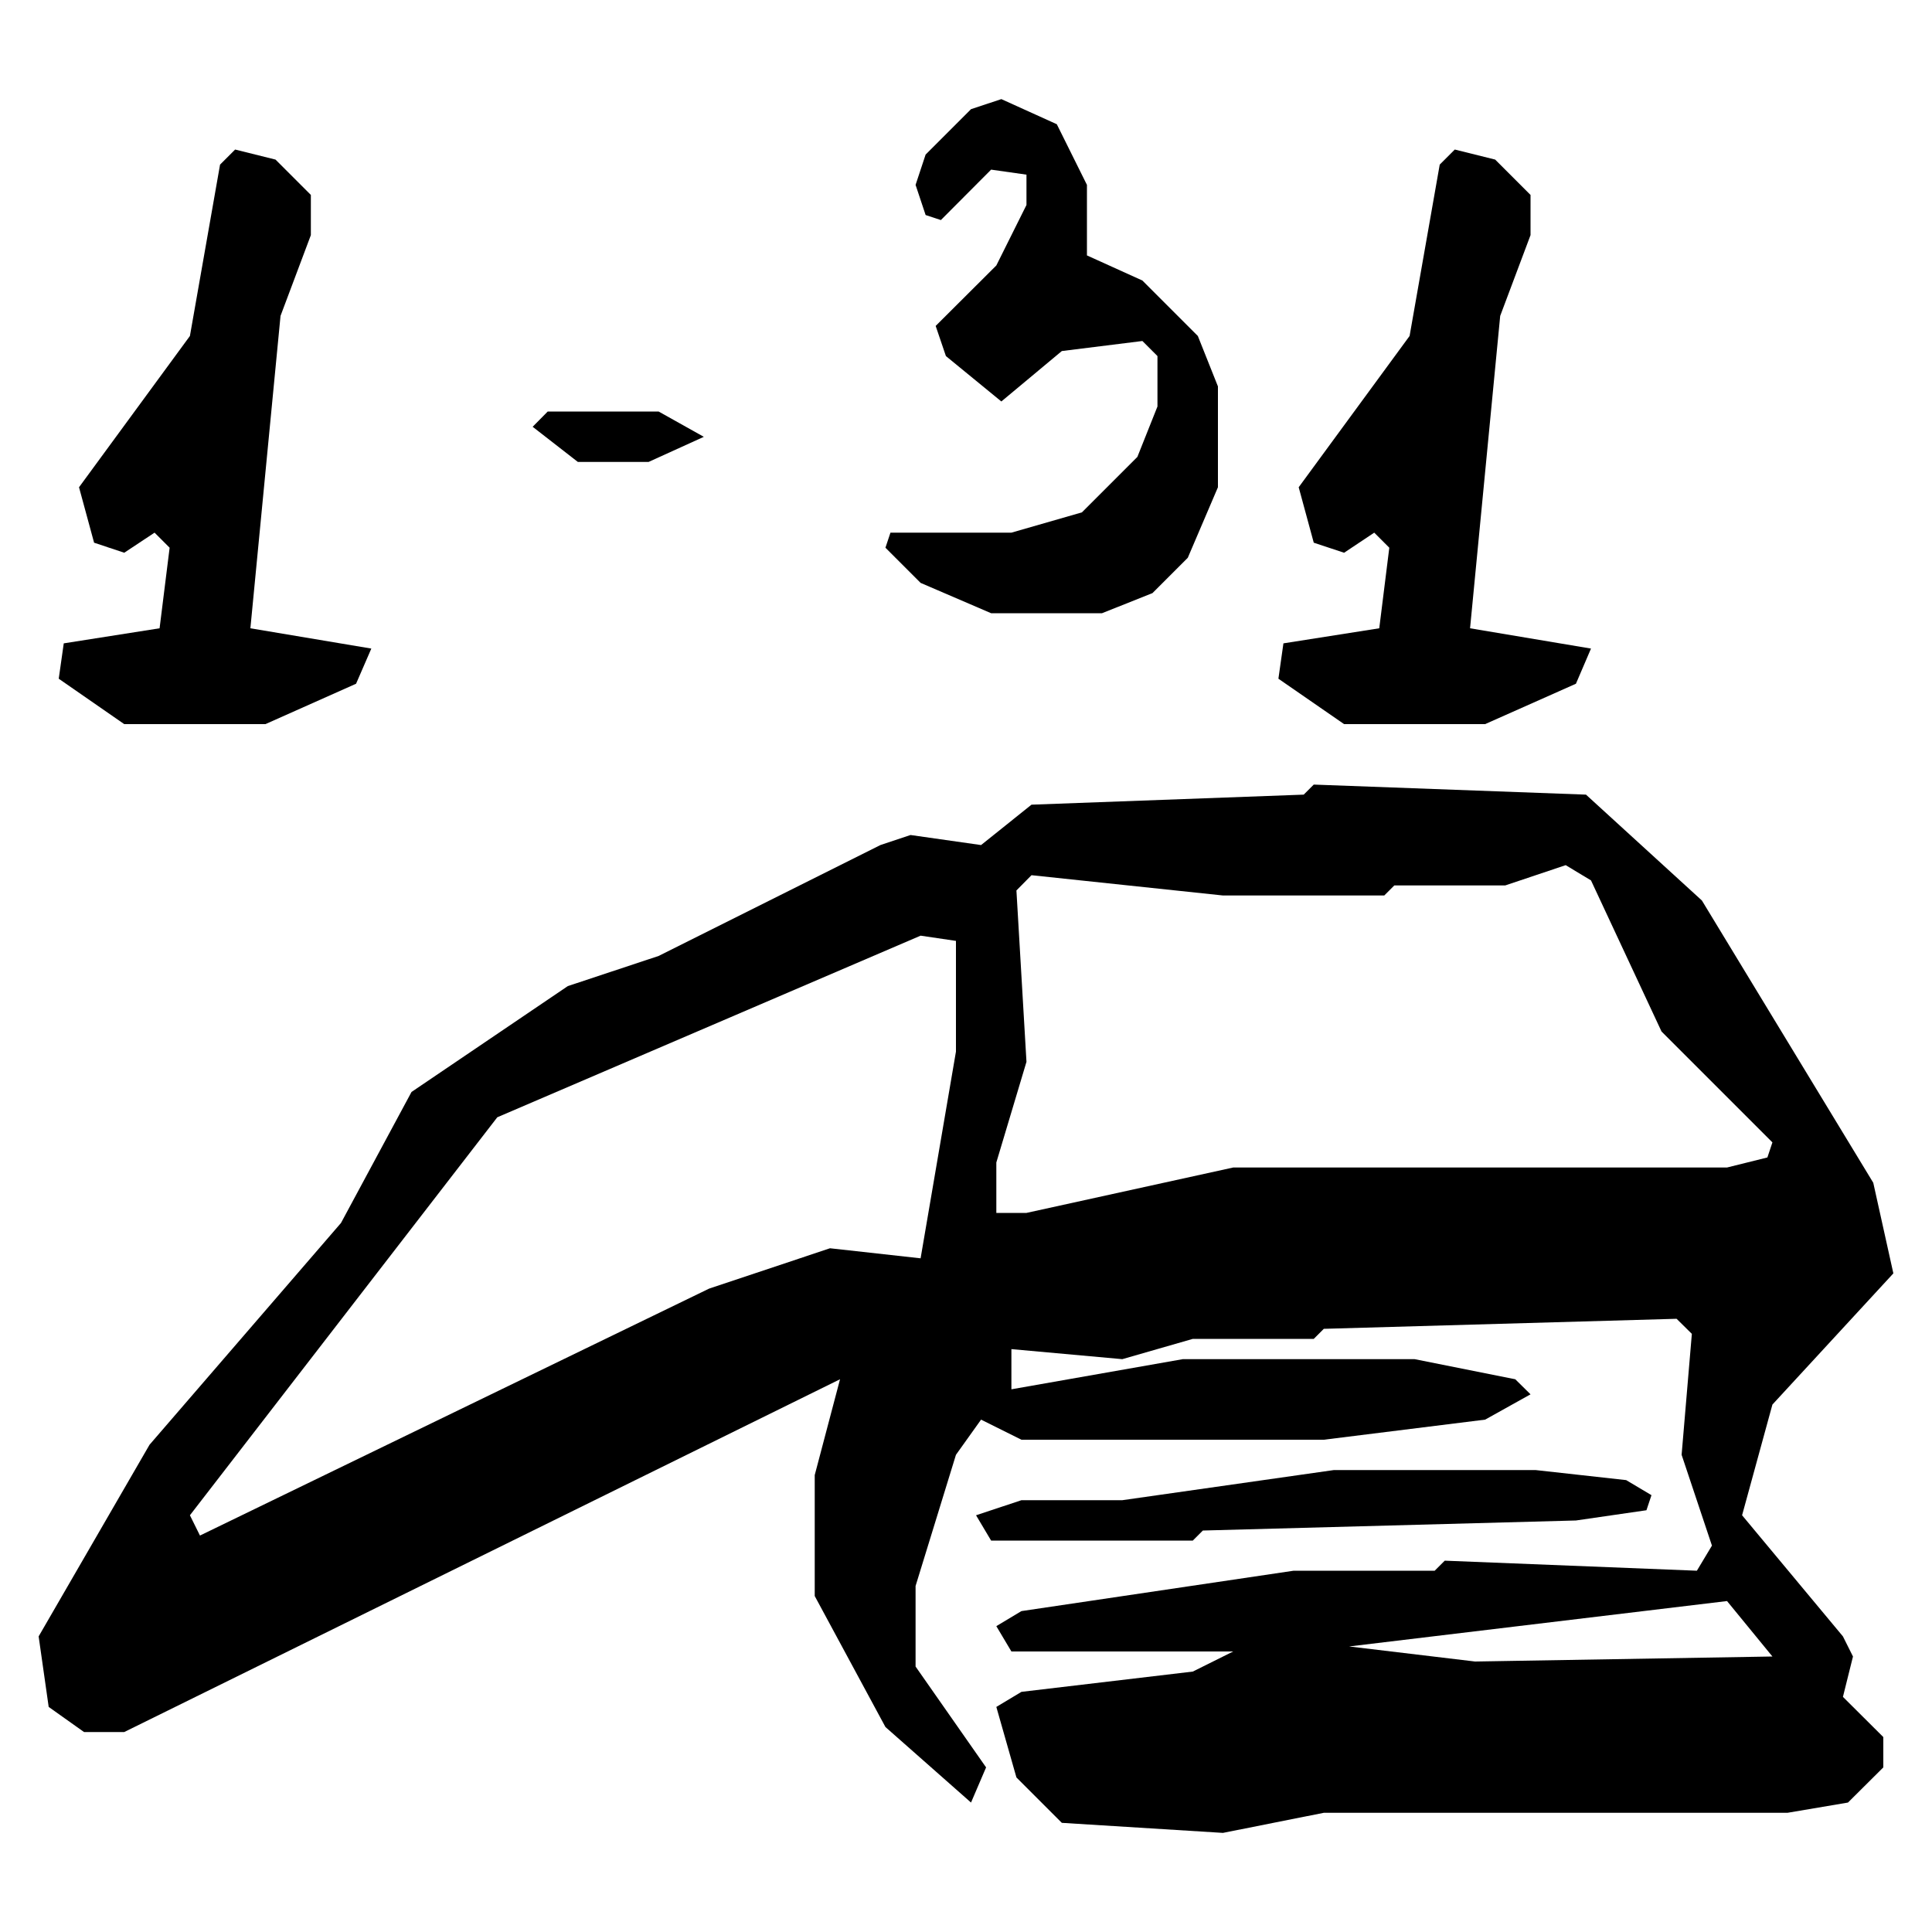
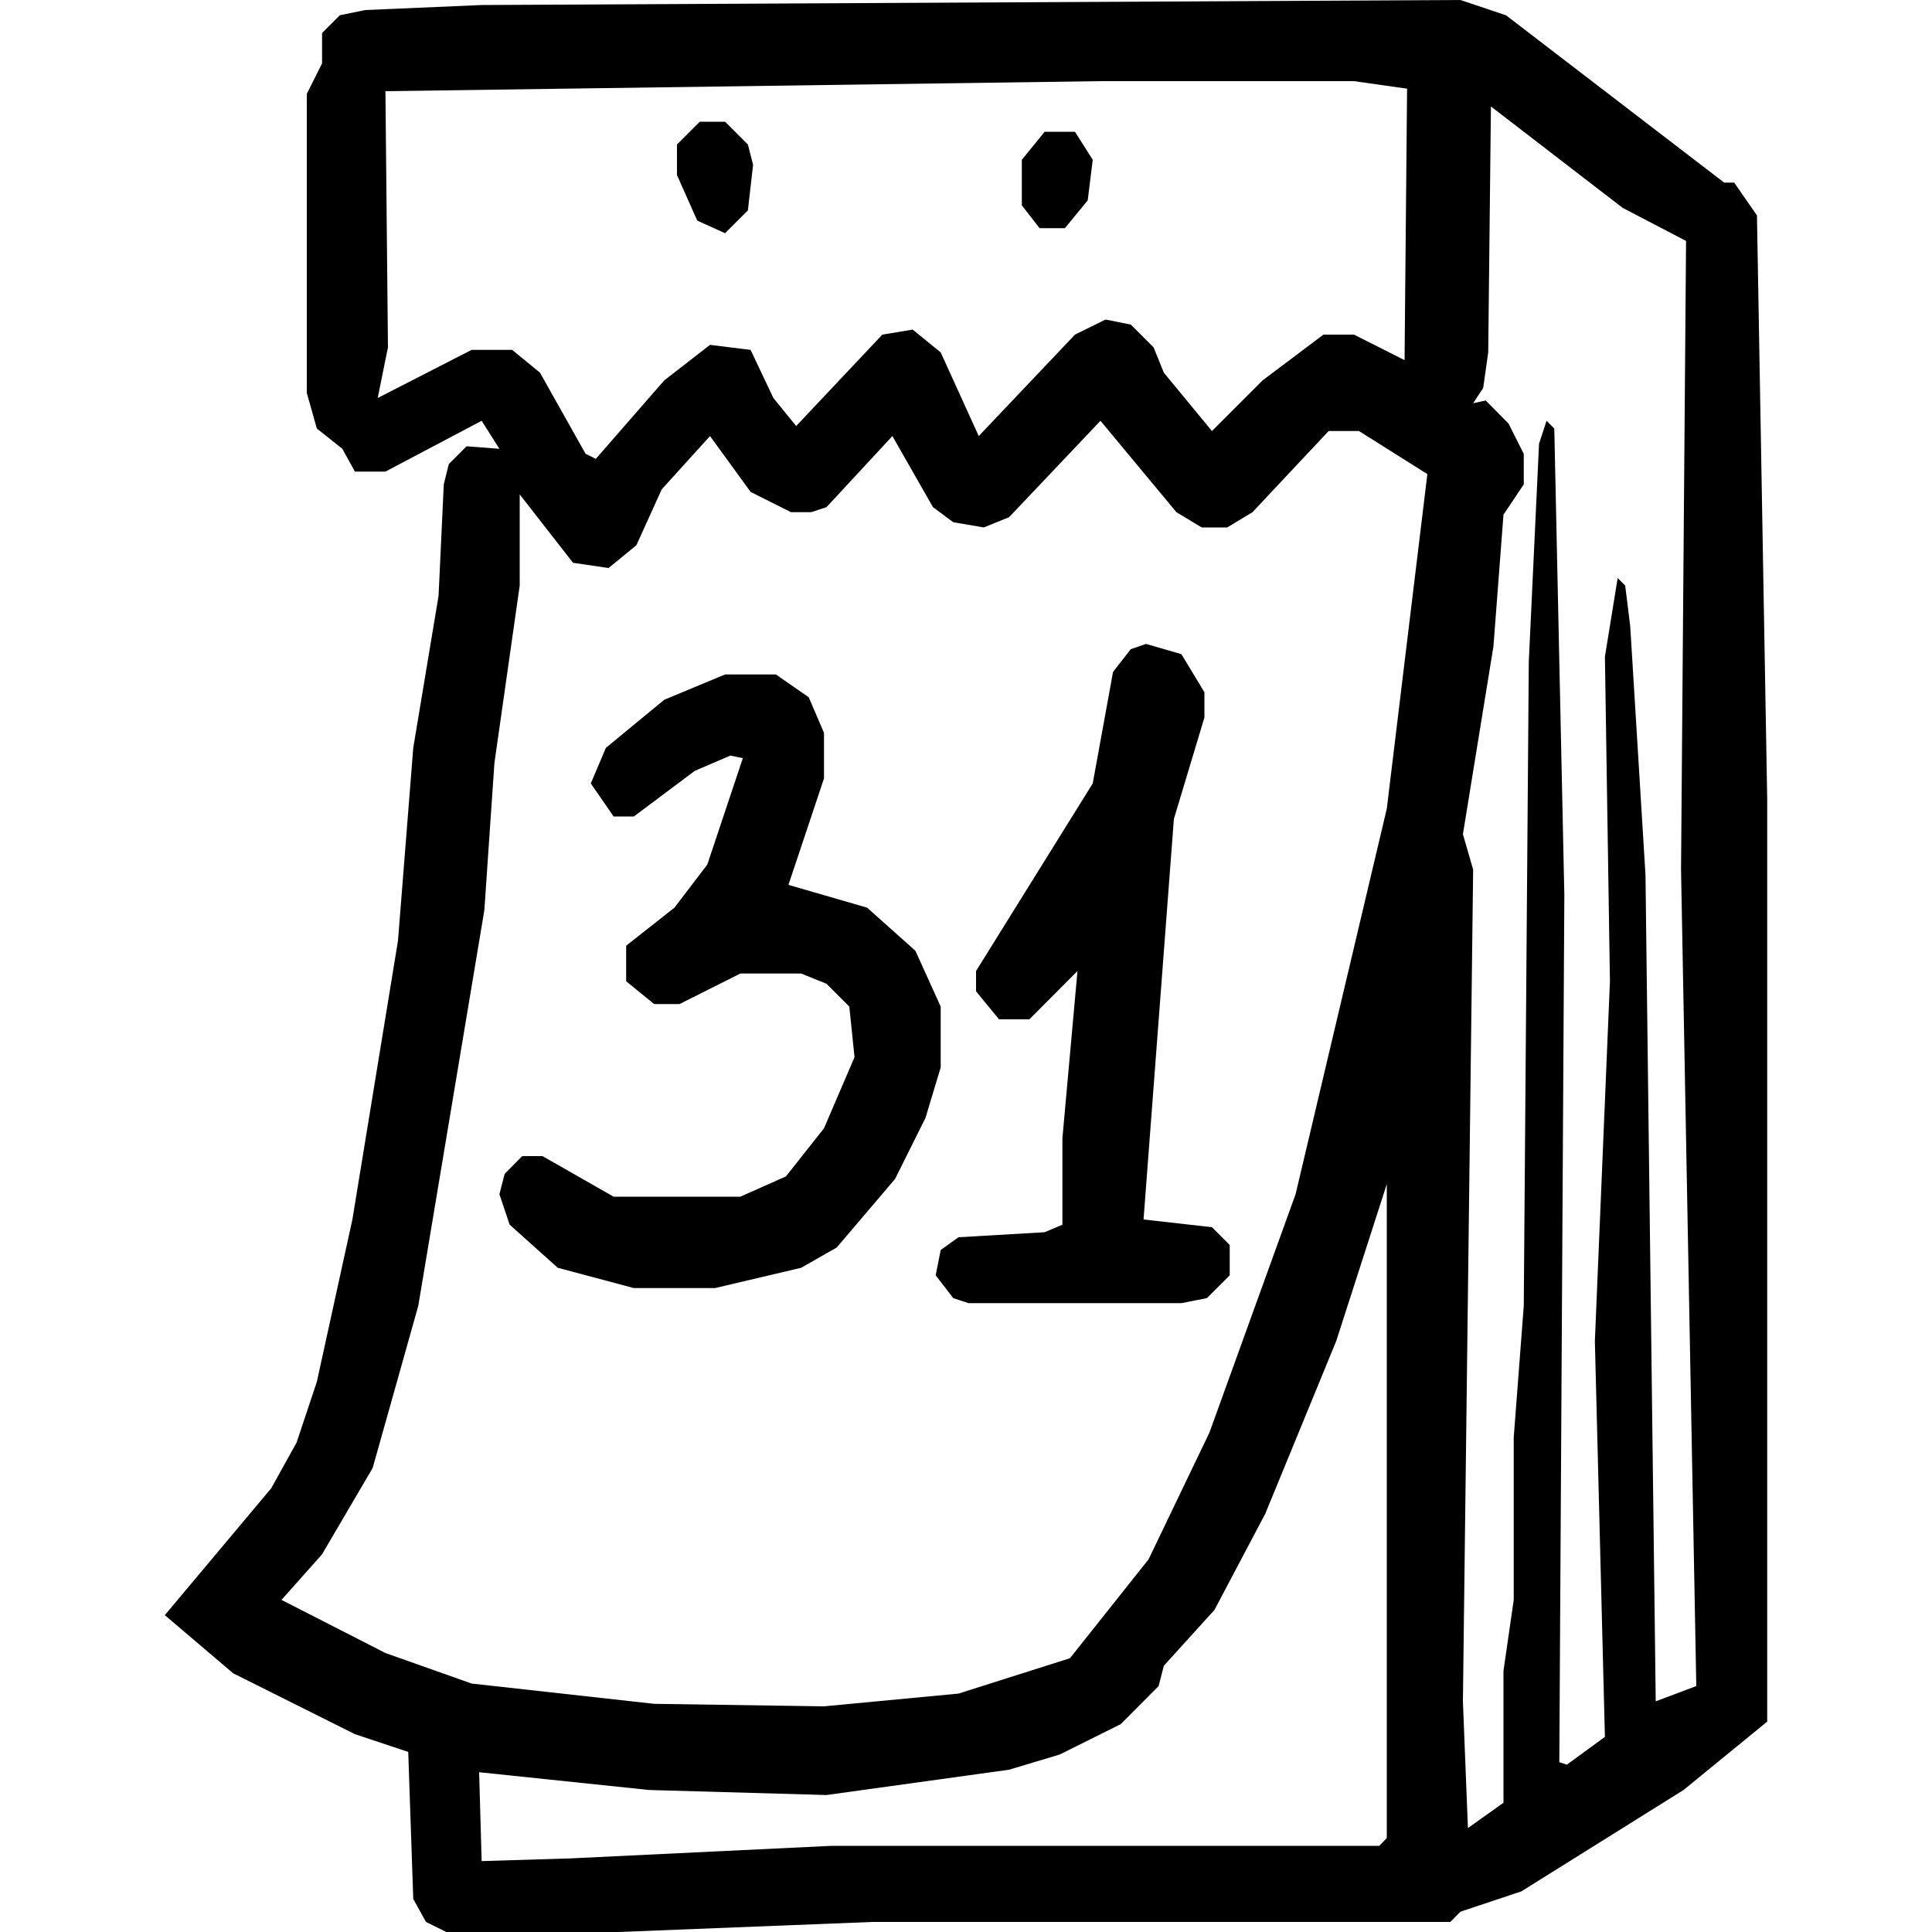
<svg xmlns="http://www.w3.org/2000/svg" width="100" height="100" viewBox="0 0 100 100">
-   <path fill="black" fill-rule="evenodd" d="M57.04 31.74L51.30 31.74L47.65 30.17L45.83 28.35L46.09 27.57L52.35 27.57L56.00 26.52L58.87 23.65L59.91 21.04L59.91 18.43L59.13 17.65L54.96 18.17L51.83 20.78L48.96 18.43L48.43 16.87L51.57 13.74L53.13 10.61L53.13 9.04L51.30 8.78L48.70 11.39L47.91 11.13L47.39 9.57L47.91 8.00L50.26 5.65L51.83 5.13L54.70 6.43L56.26 9.57L56.26 13.22L59.13 14.52L62.00 17.39L63.04 20.00L63.04 25.22L61.48 28.87L59.65 30.70L57.04 31.74Z M13.74 37.48L6.43 37.48L3.04 35.13L3.30 33.30L8.26 32.52L8.78 28.35L8.00 27.57L6.43 28.61L4.87 28.09L4.09 25.22L9.83 17.39L11.39 8.52L12.17 7.74L14.26 8.26L16.09 10.09L16.09 12.17L14.52 16.35L12.96 32.52L19.22 33.57L18.43 35.39L13.74 37.48Z M76.87 37.48L69.57 37.48L66.17 35.13L66.43 33.30L71.39 32.52L71.91 28.35L71.13 27.57L69.57 28.61L68.00 28.09L67.22 25.22L72.96 17.39L74.52 8.52L75.30 7.74L77.39 8.26L79.22 10.09L79.22 12.17L77.65 16.35L76.09 32.52L82.35 33.57L81.57 35.39L76.87 37.48Z M33.57 23.91L29.91 23.91L27.57 22.09L28.35 21.30L34.09 21.30L36.43 22.61L33.57 23.91Z M63.30 94.87L54.96 94.35L52.61 92.00L51.57 88.35L52.87 87.57L61.74 86.52L63.83 85.48L52.35 85.48L51.57 84.17L52.87 83.39L66.96 81.30L74.26 81.30L74.78 80.78L87.83 81.30L88.61 80.00L87.04 75.30L87.57 69.04L86.78 68.26L68.52 68.78L68.00 69.30L61.74 69.30L58.09 70.35L52.35 69.83L52.35 71.91L61.22 70.35L73.22 70.35L78.43 71.39L79.22 72.17L76.87 73.48L68.52 74.52L52.87 74.52L50.78 73.48L49.48 75.30L47.39 82.09L47.39 86.26L51.04 91.48L50.26 93.30L45.83 89.39L42.17 82.61L42.17 76.35L43.48 71.39L6.43 89.65L4.35 89.65L2.52 88.35L2.00 84.70L7.74 74.78L17.65 63.30L21.30 56.52L29.39 51.04L34.09 49.48L45.57 43.74L47.13 43.22L50.78 43.74L53.39 41.65L67.48 41.13L68.00 40.61L82.09 41.13L88.09 46.61L96.96 61.22L98.00 65.91L91.74 72.70L90.17 78.43L95.39 84.70L95.91 85.74L95.39 87.83L97.48 89.91L97.48 91.48L95.65 93.30L92.52 93.83L68.52 93.83L63.30 94.87Z M53.13 62.78L63.83 60.43L89.39 60.43L91.48 59.91L91.74 59.13L86.00 53.39L82.35 45.57L81.04 44.78L77.91 45.83L72.17 45.83L71.65 46.35L63.30 46.35L53.39 45.30L52.61 46.09L53.13 54.96L51.57 60.17L51.57 62.78L53.13 62.78Z M10.35 79.48L36.70 66.70L42.96 64.61L47.65 65.13L49.48 54.43L49.48 48.70L47.65 48.43L25.74 57.83L9.83 78.43L10.35 79.48Z M61.74 79.74L51.30 79.74L50.52 78.43L52.87 77.65L58.09 77.65L69.04 76.09L79.48 76.09L84.17 76.61L85.48 77.39L85.22 78.17L81.57 78.70L62.26 79.22L61.74 79.74Z M91.74 85.74L89.39 82.87L69.83 85.22L76.35 86.00L91.74 85.74Z" />
+   <path fill="black" fill-rule="evenodd" d="M32.02 100.00L23.10 100.00L22.05 99.48L21.39 98.29L21.13 90.68L18.37 89.76L12.07 86.61L8.53 83.60L14.04 77.03L15.35 74.67L16.40 71.52L18.24 63.12L20.60 48.69L21.39 38.71L22.70 30.84L22.97 25.07L23.23 24.02L24.15 23.10L25.85 23.23L24.93 21.78L19.95 24.41L18.37 24.41L17.72 23.23L16.40 22.18L15.88 20.34L15.88 4.86L16.67 3.28L16.67 1.71L17.59 0.79L18.90 0.52L24.93 0.26L75.59 0.00L77.95 0.79L89.24 9.45L89.76 9.45L90.94 11.15L91.47 41.34L91.47 89.11L87.14 92.65L78.74 97.90L75.59 98.95L75.07 99.48L45.14 99.48L32.02 100.00Z M30.84 23.75L34.38 19.69L36.75 17.85L38.85 18.11L40.03 20.60L41.21 22.05L45.67 17.32L47.24 17.06L48.69 18.24L50.66 22.57L55.64 17.32L57.22 16.54L58.53 16.80L59.71 17.98L60.24 19.29L62.73 22.31L65.35 19.69L68.50 17.32L70.08 17.32L72.70 18.64L72.83 4.59L70.08 4.20L56.96 4.20L19.95 4.72L20.08 17.98L19.55 20.60L24.41 18.11L26.51 18.11L27.95 19.29L30.31 23.49L30.84 23.75Z M75.98 94.62L77.82 93.31L77.82 86.48L78.35 82.81L78.35 74.41L78.87 67.59L79.13 34.25L79.66 22.97L80.05 21.78L80.45 22.18L80.97 46.33L80.71 91.21L81.10 91.34L83.07 89.90L82.55 69.42L83.33 50.79L83.07 33.99L83.73 29.92L84.12 30.31L84.38 32.41L85.17 45.28L85.70 88.06L87.80 87.27L87.01 45.01L87.27 12.47L83.99 10.76L77.17 5.51L77.03 18.24L76.77 20.08L76.25 20.87L76.90 20.73L78.08 21.92L78.87 23.49L78.87 25.07L77.82 26.64L77.30 33.46L75.72 43.18L76.25 45.01L75.72 88.06L75.98 94.62Z M37.53 12.07L36.09 11.42L35.04 9.06L35.04 7.48L36.22 6.30L37.53 6.30L38.71 7.48L38.98 8.53L38.71 10.89L37.53 12.07Z M55.12 11.81L53.81 11.81L52.89 10.63L52.89 8.27L54.07 6.82L55.64 6.82L56.56 8.27L56.30 10.37L55.12 11.81Z M42.65 88.32L49.61 87.66L55.38 85.83L59.45 80.71L62.60 74.15L67.06 61.81L71.78 41.86L73.88 24.54L70.34 22.31L68.77 22.31L64.83 26.51L63.52 27.30L62.20 27.30L60.89 26.51L56.96 21.78L52.23 26.77L50.92 27.30L49.34 27.03L48.29 26.25L46.19 22.57L42.78 26.25L41.99 26.51L40.94 26.51L38.85 25.46L36.75 22.57L34.25 25.33L32.94 28.22L31.50 29.40L29.66 29.13L26.90 25.59L26.90 30.31L25.59 39.50L25.07 47.11L21.65 67.59L19.29 75.98L16.67 80.45L14.57 82.81L19.95 85.56L24.41 87.14L33.86 88.19L42.65 88.32Z M61.15 67.45L50.13 67.45L49.34 67.19L48.43 66.01L48.69 64.70L49.61 64.04L54.07 63.78L54.99 63.39L54.99 58.92L55.77 50.26L53.28 52.76L51.71 52.76L50.52 51.31L50.52 50.26L56.56 40.55L57.61 34.78L58.53 33.60L59.32 33.33L61.15 33.86L62.34 35.83L62.34 37.14L60.76 42.39L59.19 63.12L62.73 63.52L63.65 64.44L63.65 66.01L62.47 67.19L61.15 67.45Z M37.01 66.67L32.81 66.67L28.87 65.62L26.38 63.39L25.85 61.81L26.12 60.76L27.03 59.84L28.08 59.84L31.76 61.94L38.32 61.94L40.68 60.89L42.65 58.40L44.23 54.72L43.96 52.10L42.78 50.92L41.47 50.39L38.32 50.39L35.17 51.97L33.86 51.97L32.41 50.79L32.41 48.95L34.91 46.98L36.61 44.75L38.45 39.24L37.80 39.11L35.96 39.90L32.81 42.26L31.76 42.26L30.58 40.55L31.36 38.71L34.38 36.22L37.53 34.91L40.16 34.91L41.86 36.09L42.65 37.93L42.65 40.29L40.81 45.80L44.88 46.98L47.38 49.21L48.69 52.10L48.69 55.25L47.90 57.87L46.33 61.02L43.31 64.57L41.47 65.62L37.01 66.67Z M29.53 96.19L43.04 95.54L71.39 95.54L71.78 95.14L71.78 61.29L69.16 69.42L65.49 78.35L62.86 83.33L60.24 86.22L59.97 87.27L58.01 89.24L54.86 90.81L52.23 91.60L42.78 92.91L33.60 92.65L24.80 91.73L24.93 96.33L29.53 96.19Z" />
</svg>
